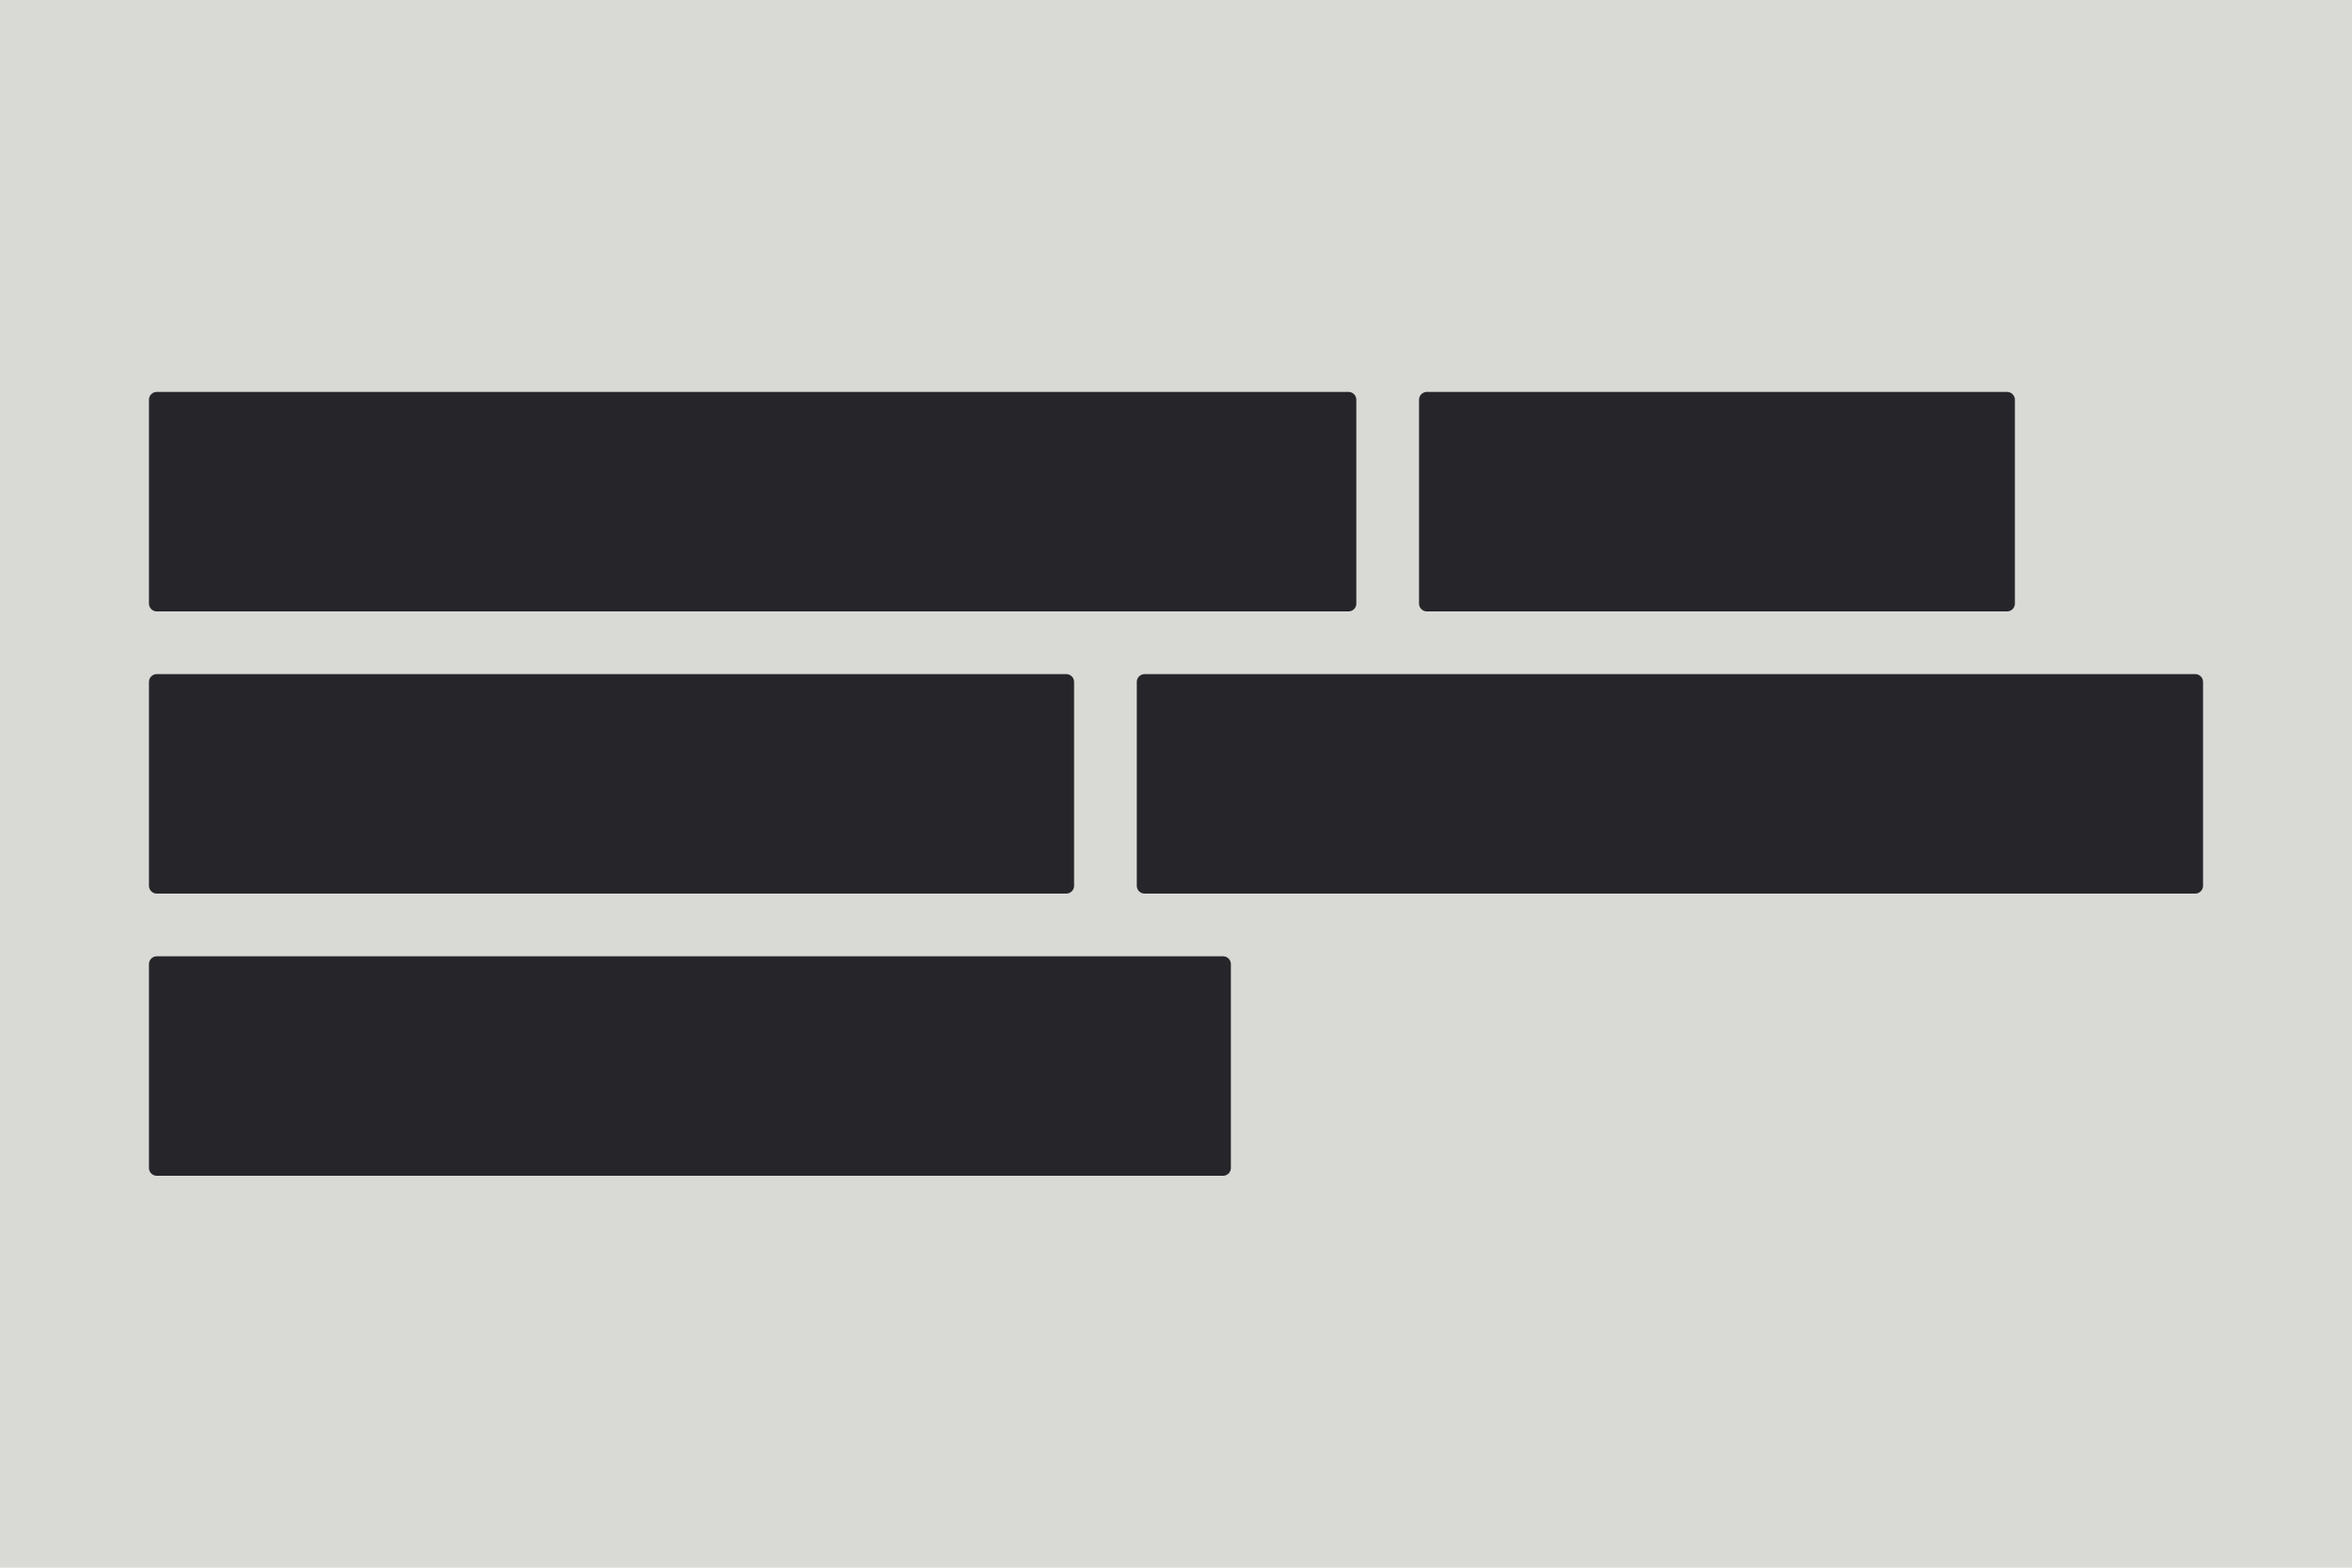
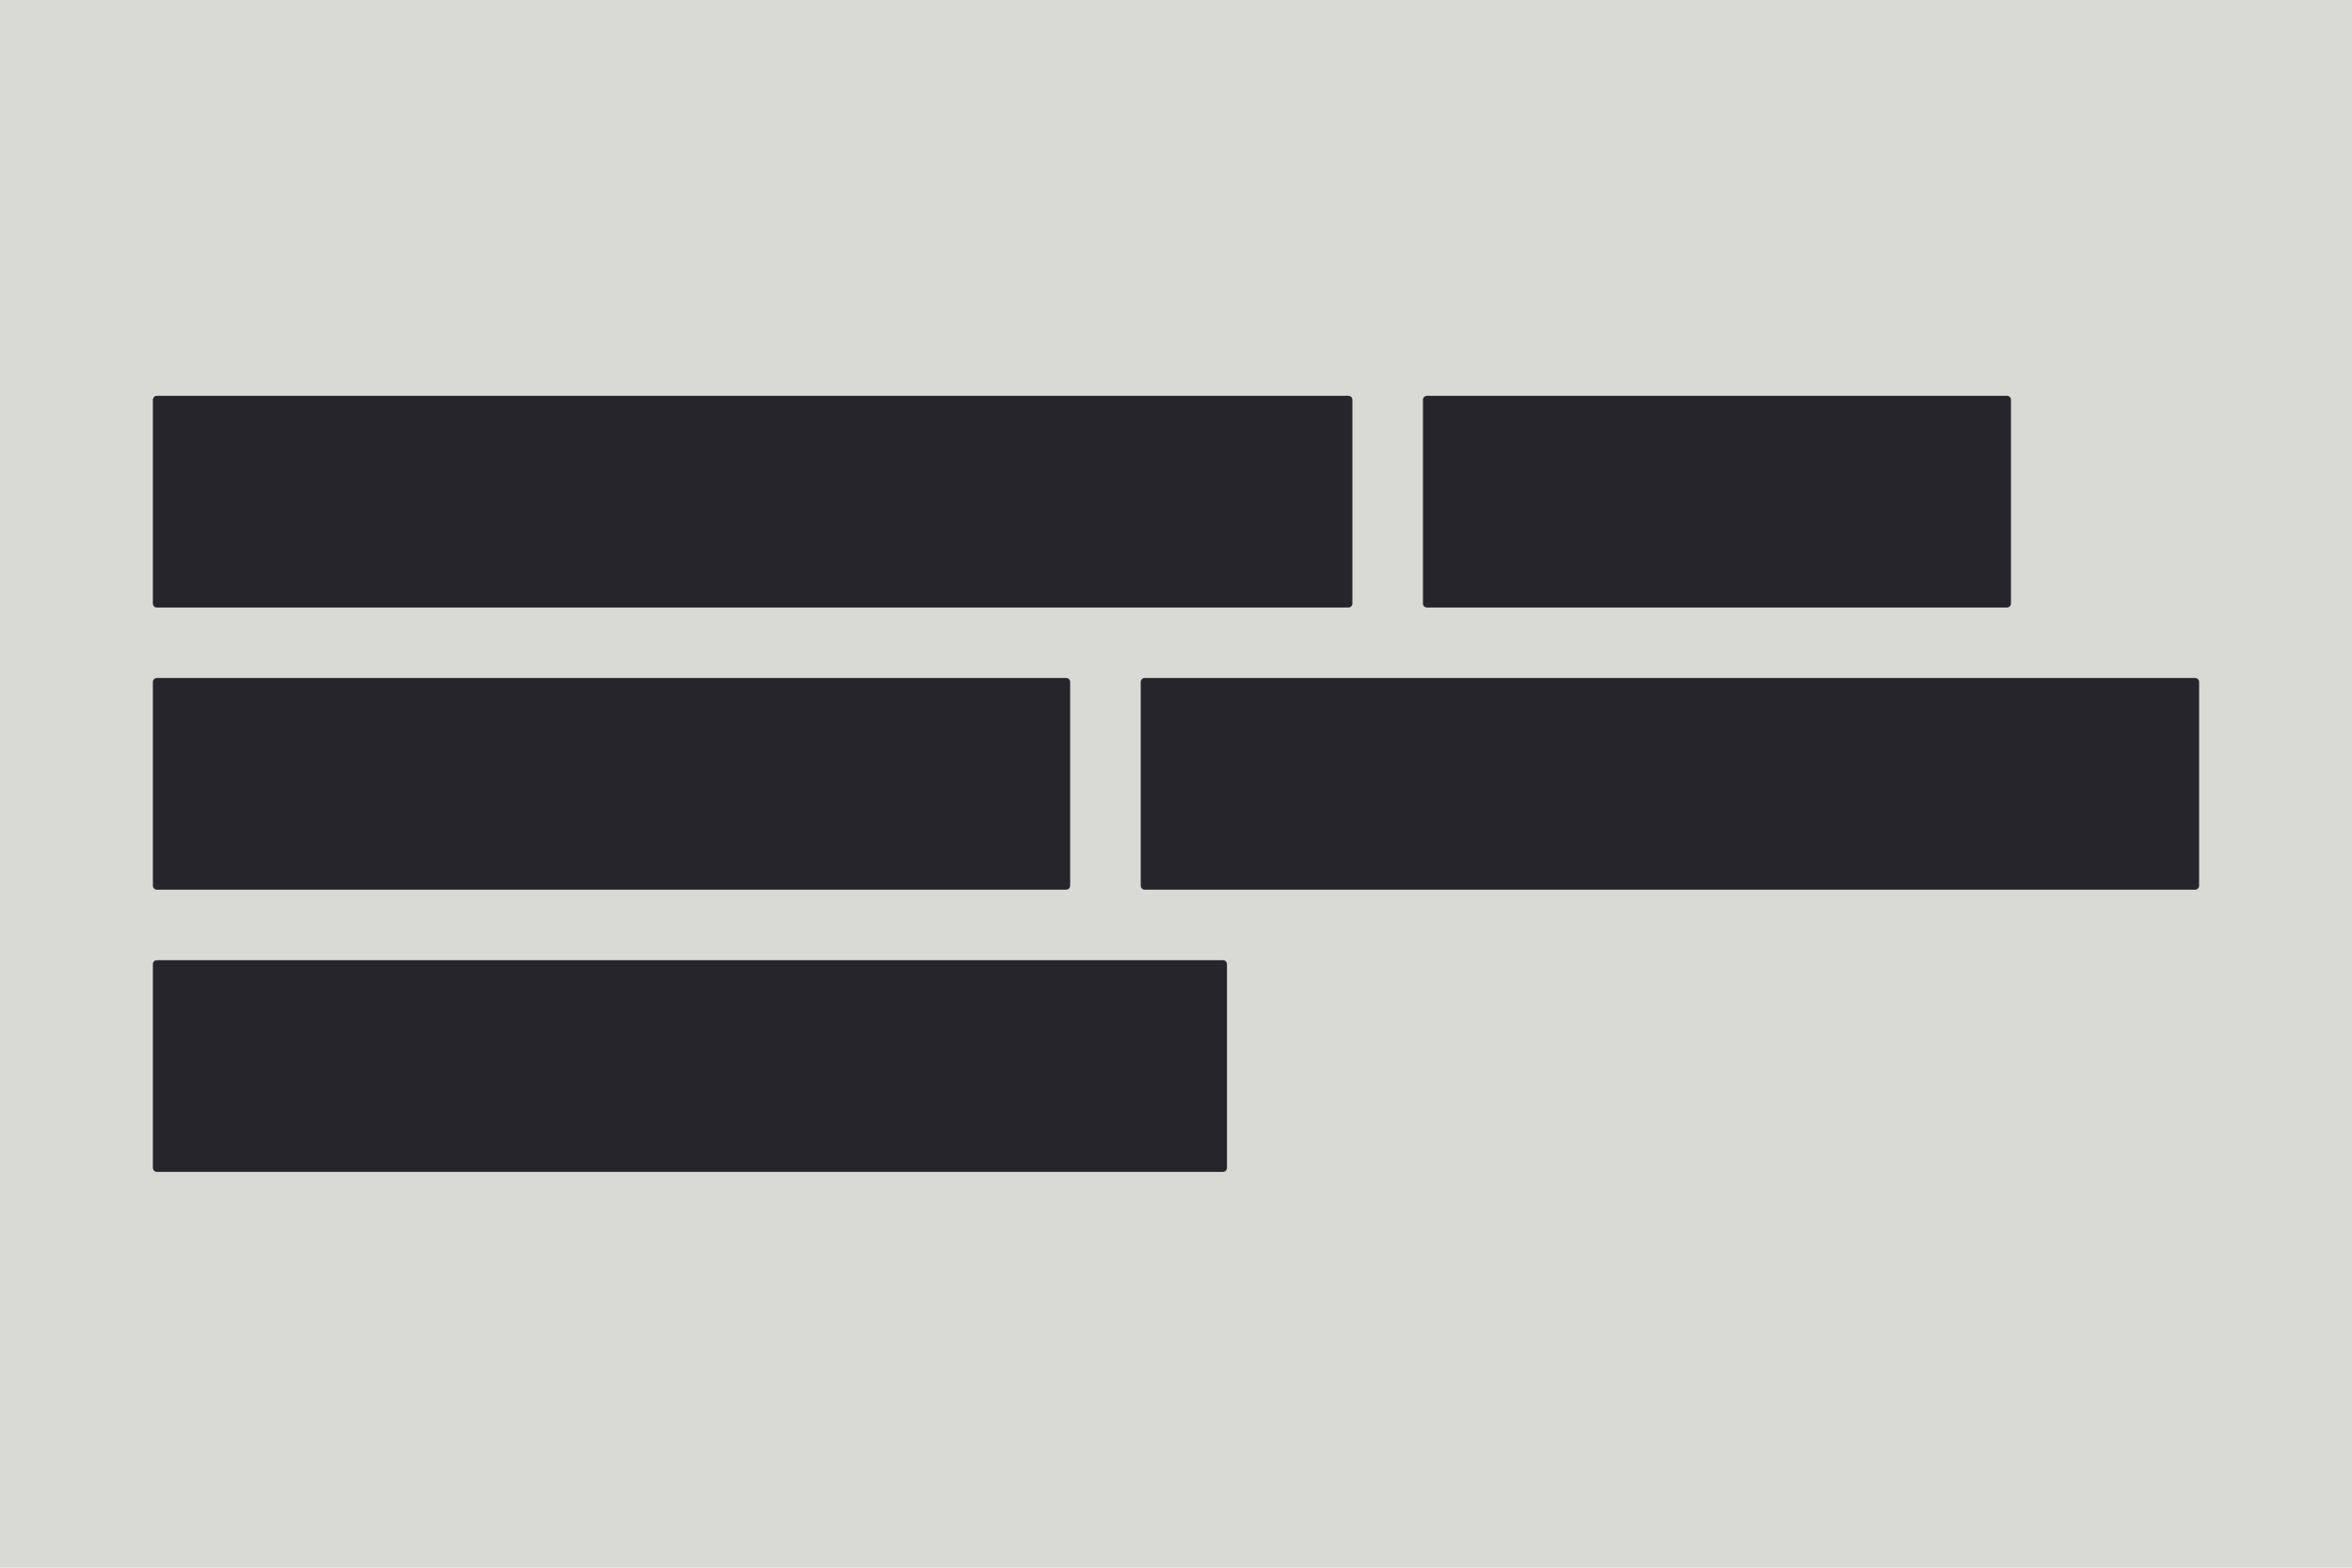
<svg xmlns="http://www.w3.org/2000/svg" viewBox="0 0 300 200">
  <rect width="300" height="200" style="stroke: rgb(0, 0, 0); stroke-width: 0px; fill: rgb(217, 217, 214);" />
-   <rect y="51" width="74" height="26" style="paint-order: fill; stroke-linejoin: round; stroke-linecap: round; stroke-width: 2px; stroke: rgb(38, 38, 42); fill: rgb(38, 38, 42);" x="182" />
+   <rect y="51" width="74" height="26" style="paint-order: fill; stroke-linejoin: round; stroke-linecap: round; stroke-width: 1.5.5px; stroke: rgb(38, 38, 42); fill: rgb(38, 38, 42);" x="182" />
  <g transform="matrix(0.942808, 0, 0, 0.942809, 101.5843, -30.28048)">
    <rect y="46.112" width="20" height="4" style="paint-order: fill; stroke-linejoin: round; stroke-linecap: round; stroke: rgb(38, 38, 42); fill: rgb(217, 217, 214); stroke-width: 0px; transform-box: fill-box; transform-origin: 50% 50%;" x="127.444" transform="matrix(0.707107, 0.707107, -0.707107, 0.707107, 12.556, 51.888)" />
    <rect y="46.112" width="20" height="4" style="paint-order: fill; stroke-linejoin: round; stroke-linecap: round; stroke: rgb(38, 38, 42); fill: rgb(217, 217, 214); stroke-width: 0px; transform-origin: 137.444px 48.112px;" x="127.444" transform="matrix(0.707107, -0.707107, 0.707107, 0.707107, 12.556, 51.888)" />
  </g>
-   <rect y="87" width="134" height="26" style="paint-order: fill; stroke-linejoin: round; stroke-linecap: round; stroke-width: 2px; stroke: rgb(38, 38, 42); fill: rgb(38, 38, 42);" x="146" />
+   <rect y="87" width="134" height="26" style="paint-order: fill; stroke-linejoin: round; stroke-linecap: round; stroke-width: 1.5.5px; stroke: rgb(38, 38, 42); fill: rgb(38, 38, 42);" x="146" />
  <g transform="matrix(0.942808, 0, 0, 0.942809, 125.5838, 5.718786)">
    <rect y="46.112" width="20" height="4" style="paint-order: fill; stroke-linejoin: round; stroke-linecap: round; stroke: rgb(38, 38, 42); fill: rgb(217, 217, 214); stroke-width: 0px; transform-box: fill-box; transform-origin: 50% 50%;" x="127.444" transform="matrix(0.707107, 0.707107, -0.707107, 0.707107, 12.556, 51.888)" />
    <rect y="46.112" width="20" height="4" style="paint-order: fill; stroke-linejoin: round; stroke-linecap: round; stroke: rgb(38, 38, 42); fill: rgb(217, 217, 214); stroke-width: 0px; transform-origin: 137.444px 48.112px;" x="127.444" transform="matrix(0.707107, -0.707107, 0.707107, 0.707107, 12.556, 51.888)" />
  </g>
-   <rect y="51" width="152" height="26" style="paint-order: fill; stroke-linejoin: round; stroke-linecap: round; stroke-width: 2px; stroke: rgb(38, 38, 42); fill: rgb(38, 38, 42);" x="20" />
+   <rect y="51" width="152" height="26" style="paint-order: fill; stroke-linejoin: round; stroke-linecap: round; stroke-width: 1.5.5px; stroke: rgb(38, 38, 42); fill: rgb(38, 38, 42);" x="20" />
  <g transform="matrix(0.942808, 0, 0, 0.942809, 17.5843, -30.281)">
    <rect y="46.112" width="20" height="4" style="paint-order: fill; stroke-linejoin: round; stroke-linecap: round; stroke: rgb(38, 38, 42); fill: rgb(217, 217, 214); stroke-width: 0px; transform-box: fill-box; transform-origin: 50% 50%;" x="127.444" transform="matrix(0.707107, 0.707107, -0.707107, 0.707107, 12.556, 51.888)" />
    <rect y="46.112" width="20" height="4" style="paint-order: fill; stroke-linejoin: round; stroke-linecap: round; stroke: rgb(38, 38, 42); fill: rgb(217, 217, 214); stroke-width: 0px; transform-origin: 137.444px 48.112px;" x="127.444" transform="matrix(0.707107, -0.707107, 0.707107, 0.707107, 12.556, 51.888)" />
  </g>
-   <rect y="87" width="116" height="26" style="paint-order: fill; stroke-linejoin: round; stroke-linecap: round; stroke-width: 2px; stroke: rgb(38, 38, 42); fill: rgb(38, 38, 42);" x="20" />
+   <rect y="87" width="116" height="26" style="paint-order: fill; stroke-linejoin: round; stroke-linecap: round; stroke-width: 1.5.5px; stroke: rgb(38, 38, 42); fill: rgb(38, 38, 42);" x="20" />
  <g transform="matrix(0.942808, 0, 0, 0.942809, -17.4157, 5.719446)">
    <rect y="46.112" width="20" height="4" style="paint-order: fill; stroke-linejoin: round; stroke-linecap: round; stroke: rgb(38, 38, 42); fill: rgb(217, 217, 214); stroke-width: 0px; transform-box: fill-box; transform-origin: 50% 50%;" x="127.444" transform="matrix(0.707107, 0.707107, -0.707107, 0.707107, 12.556, 51.888)" />
    <rect y="46.112" width="20" height="4" style="paint-order: fill; stroke-linejoin: round; stroke-linecap: round; stroke: rgb(38, 38, 42); fill: rgb(217, 217, 214); stroke-width: 0px; transform-origin: 137.444px 48.112px;" x="127.444" transform="matrix(0.707107, -0.707107, 0.707107, 0.707107, 12.556, 51.888)" />
  </g>
-   <rect y="123" width="136" height="26" style="paint-order: fill; stroke-linejoin: round; stroke-linecap: round; stroke-width: 2px; stroke: rgb(38, 38, 42); fill: rgb(38, 38, 42);" x="20" />
+   <rect y="123" width="136" height="26" style="paint-order: fill; stroke-linejoin: round; stroke-linecap: round; stroke-width: 1.5.5px; stroke: rgb(38, 38, 42); fill: rgb(38, 38, 42);" x="20" />
  <g transform="matrix(0.942808, 0, 0, 0.942809, 1.575066, 41.71981)">
    <rect y="46.112" width="20" height="4" style="paint-order: fill; stroke-linejoin: round; stroke-linecap: round; stroke: rgb(38, 38, 42); fill: rgb(217, 217, 214); stroke-width: 0px; transform-box: fill-box; transform-origin: 50% 50%;" x="127.444" transform="matrix(0.707107, 0.707107, -0.707107, 0.707107, 12.556, 51.888)" />
    <rect y="46.112" width="20" height="4" style="paint-order: fill; stroke-linejoin: round; stroke-linecap: round; stroke: rgb(38, 38, 42); fill: rgb(217, 217, 214); stroke-width: 0px; transform-origin: 137.444px 48.112px;" x="127.444" transform="matrix(0.707107, -0.707107, 0.707107, 0.707107, 12.556, 51.888)" />
  </g>
</svg>
